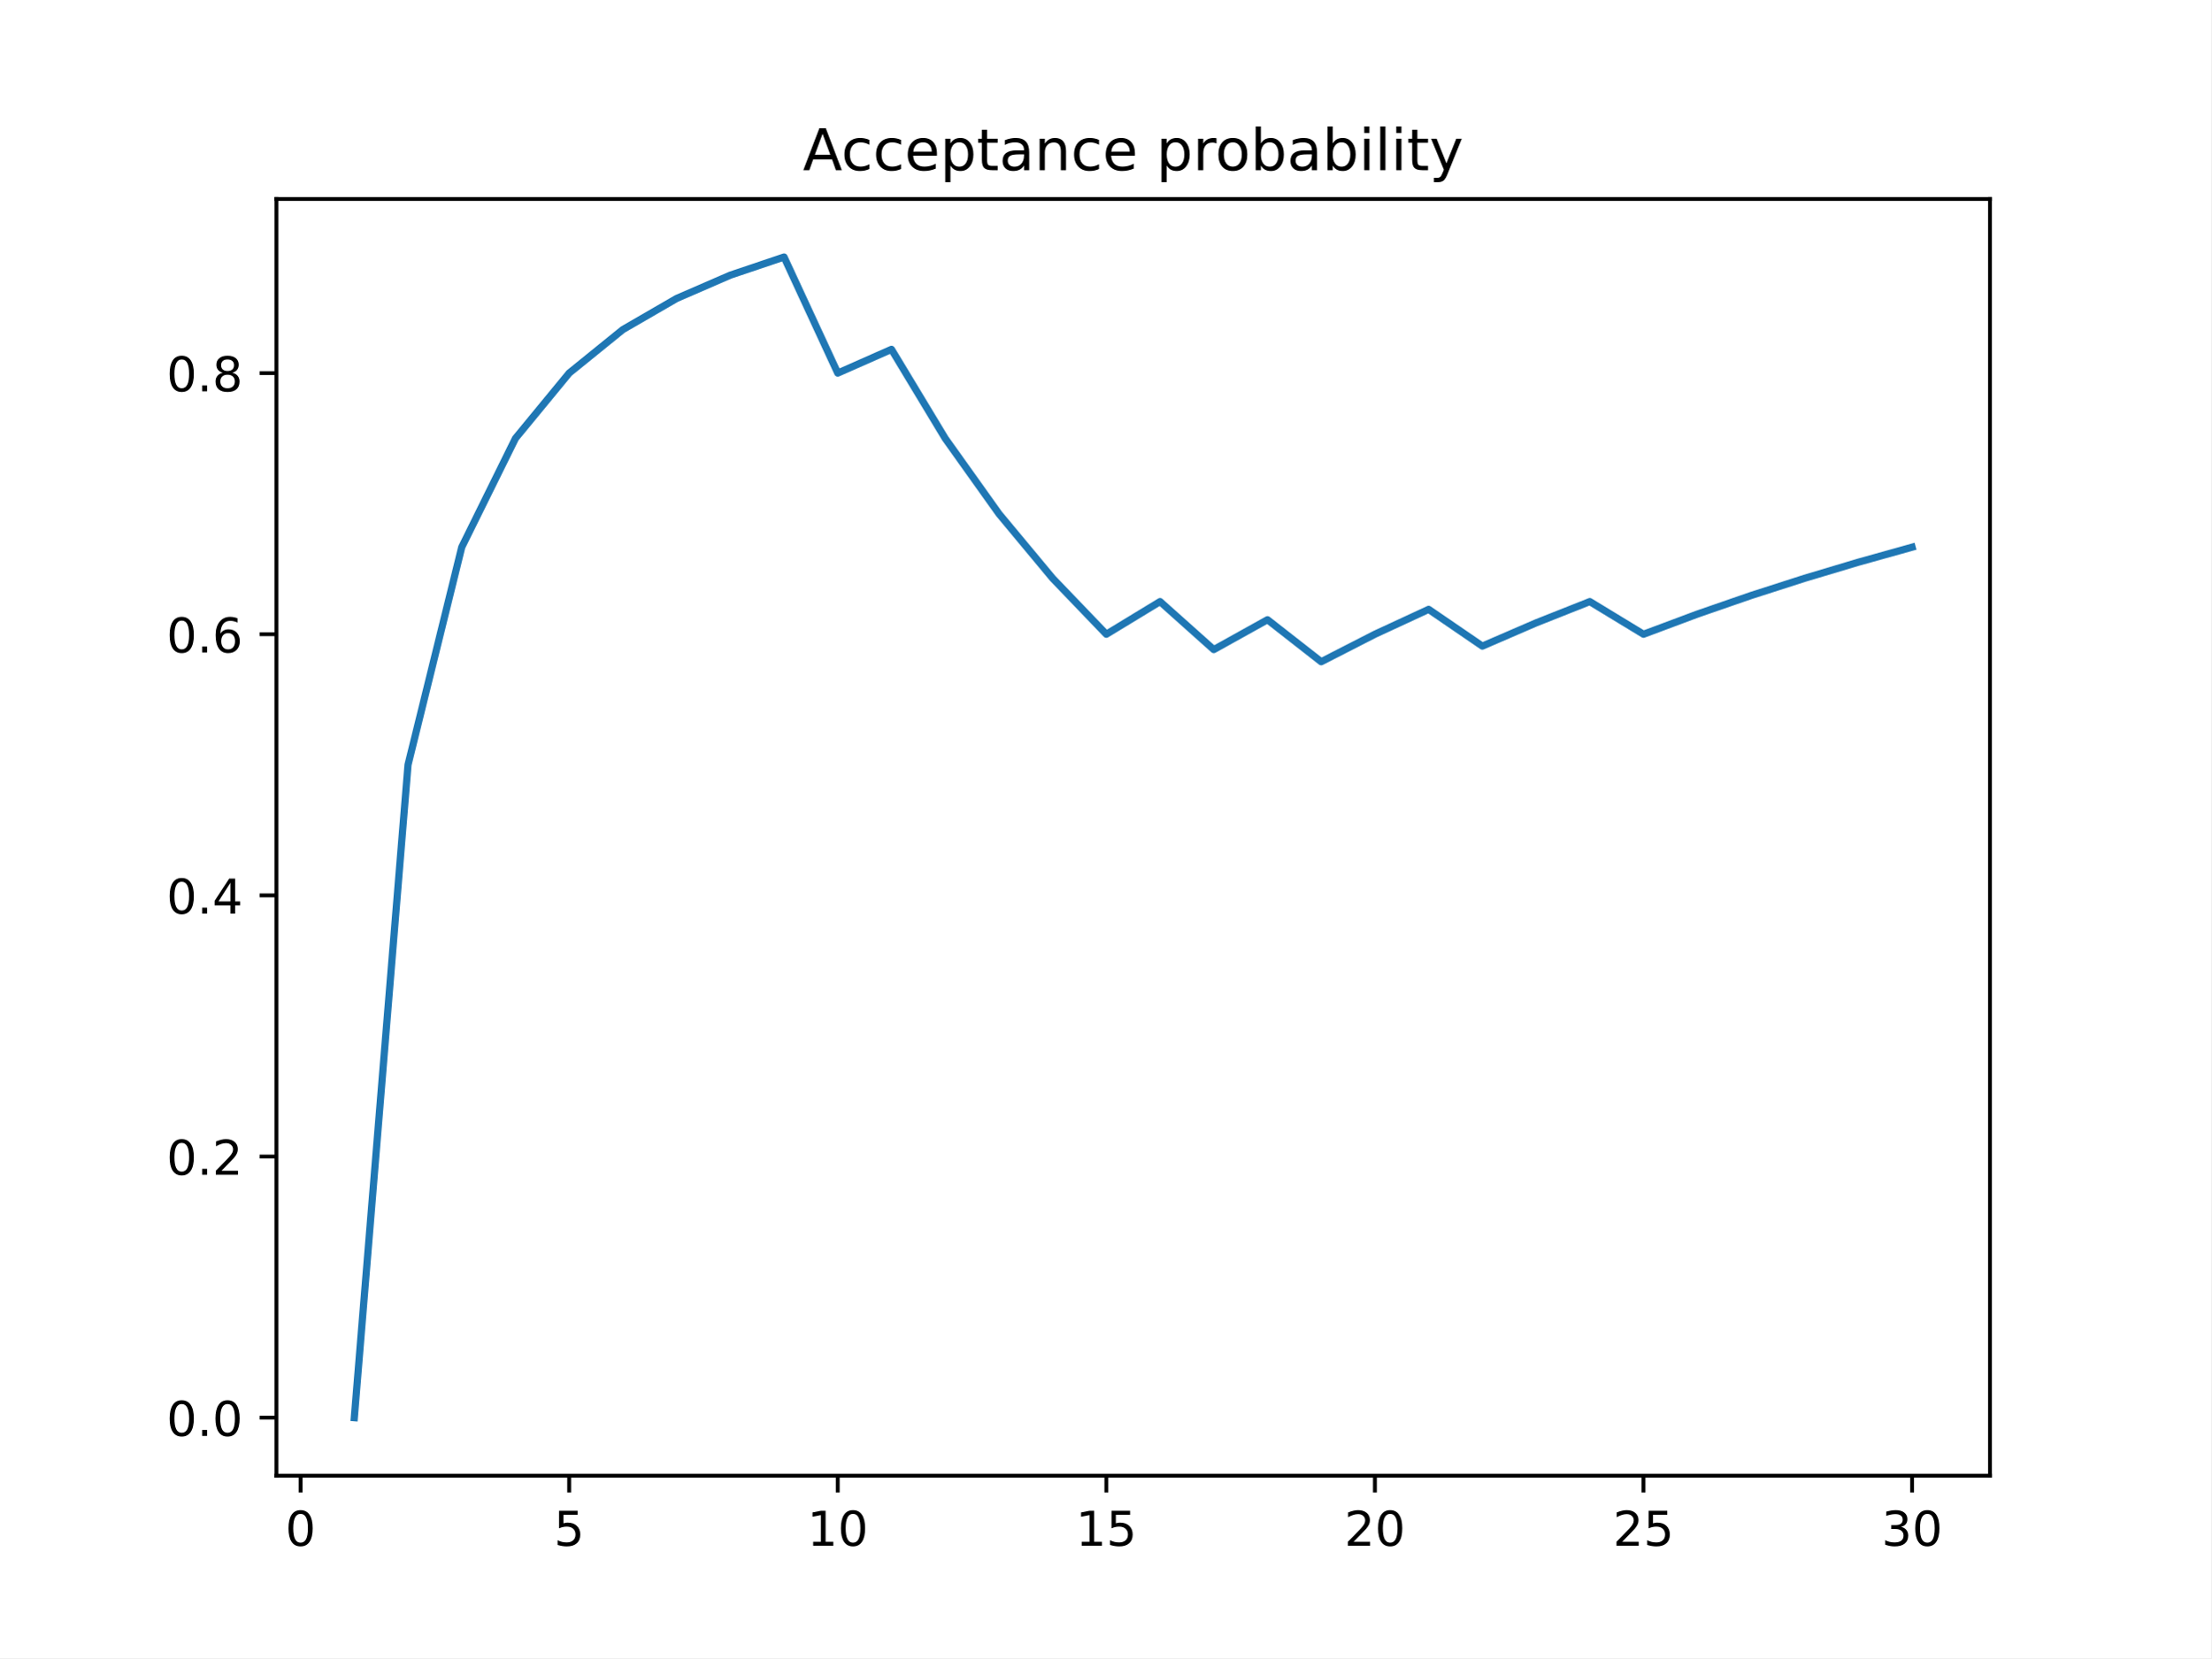
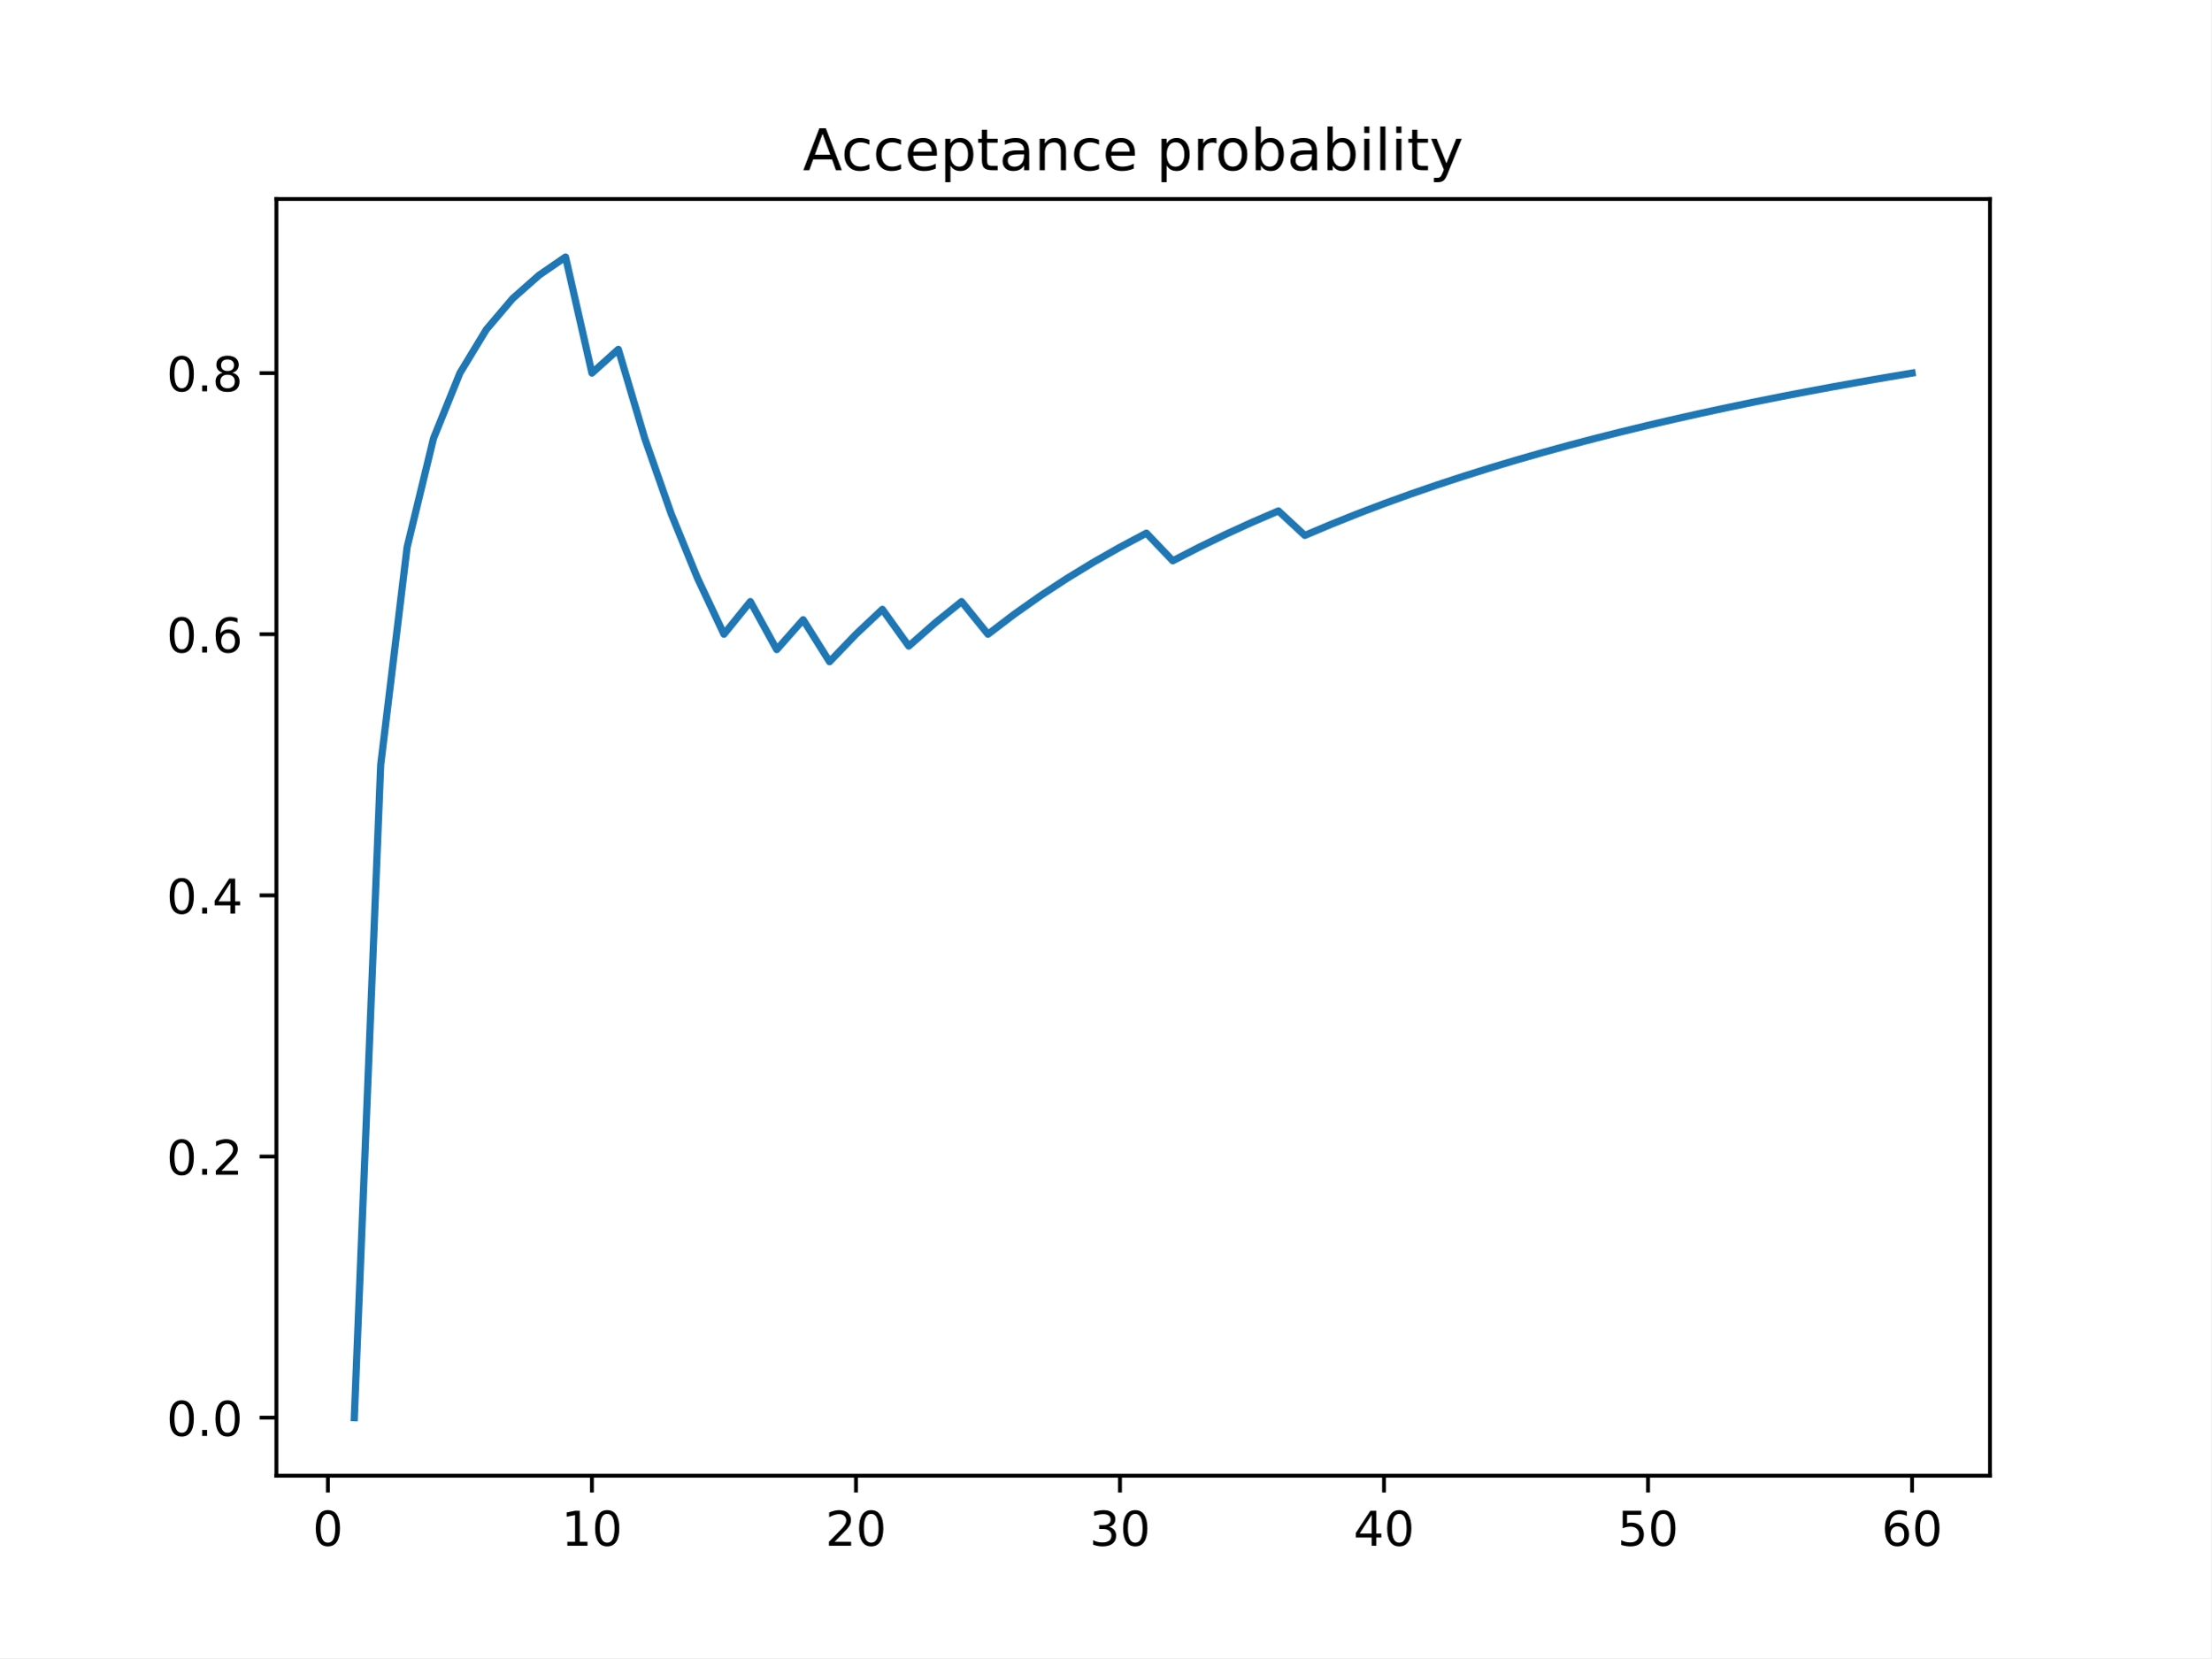
<svg xmlns="http://www.w3.org/2000/svg" xmlns:xlink="http://www.w3.org/1999/xlink" height="345.6pt" version="1.1" viewBox="0 0 460.8 345.6" width="460.8pt">
  <defs>
    <style type="text/css">
*{stroke-linecap:butt;stroke-linejoin:round;}
  </style>
  </defs>
  <g id="figure_1">
    <g id="patch_1">
      <path d="M 0 345.6  L 460.8 345.6  L 460.8 0  L 0 0  z " style="fill:#ffffff;" />
    </g>
    <g id="axes_1">
      <g id="patch_2">
        <path d="M 57.6 307.584  L 414.72 307.584  L 414.72 41.472  L 57.6 41.472  z " style="fill:#ffffff;" />
      </g>
      <g id="matplotlib.axis_1">
        <g id="xtick_1">
          <g id="line2d_1">
            <defs>
-               <path d="M 0 0  L 0 3.5  " id="me9e1ea0afe" style="stroke:#000000;stroke-width:0.8;" />
-             </defs>
-             <g>
-               <use style="stroke:#000000;stroke-width:0.8;" x="62.638" xlink:href="#me9e1ea0afe" y="307.584" />
+               <path d="M 0 0  L 0 3.5  " id="m025e26fe87" style="stroke:#000000;stroke-width:0.8;" />
+             </defs>
+             <g>
+               <use style="stroke:#000000;stroke-width:0.8;" x="68.33" xlink:href="#m025e26fe87" y="307.584" />
            </g>
          </g>
          <g id="text_1">
            <defs>
              <path d="M 31.781 66.406  Q 24.172 66.406 20.328 58.906  Q 16.5 51.422 16.5 36.375  Q 16.5 21.391 20.328 13.891  Q 24.172 6.391 31.781 6.391  Q 39.453 6.391 43.281 13.891  Q 47.125 21.391 47.125 36.375  Q 47.125 51.422 43.281 58.906  Q 39.453 66.406 31.781 66.406  z M 31.781 74.219  Q 44.047 74.219 50.516 64.516  Q 56.984 54.828 56.984 36.375  Q 56.984 17.969 50.516 8.266  Q 44.047 -1.422 31.781 -1.422  Q 19.531 -1.422 13.062 8.266  Q 6.594 17.969 6.594 36.375  Q 6.594 54.828 13.062 64.516  Q 19.531 74.219 31.781 74.219  z " id="DejaVuSans-48" />
            </defs>
-             <g transform="translate(59.45649 322.1824)scale(0.1 -0.1)">
+             <g transform="translate(65.14886 322.1824)scale(0.1 -0.1)">
              <use xlink:href="#DejaVuSans-48" />
            </g>
          </g>
        </g>
        <g id="xtick_2">
          <g id="line2d_2">
            <g>
-               <use style="stroke:#000000;stroke-width:0.8;" x="118.613" xlink:href="#me9e1ea0afe" y="307.584" />
+               <use style="stroke:#000000;stroke-width:0.8;" x="123.356" xlink:href="#m025e26fe87" y="307.584" />
            </g>
          </g>
          <g id="text_2">
            <defs>
-               <path d="M 10.797 72.906  L 49.516 72.906  L 49.516 64.594  L 19.828 64.594  L 19.828 46.734  Q 21.969 47.469 24.109 47.828  Q 26.266 48.188 28.422 48.188  Q 40.625 48.188 47.75 41.5  Q 54.891 34.812 54.891 23.391  Q 54.891 11.625 47.562 5.094  Q 40.234 -1.422 26.906 -1.422  Q 22.312 -1.422 17.547 -0.641  Q 12.797 0.141 7.719 1.703  L 7.719 11.625  Q 12.109 9.234 16.797 8.062  Q 21.484 6.891 26.703 6.891  Q 35.156 6.891 40.078 11.328  Q 45.016 15.766 45.016 23.391  Q 45.016 31 40.078 35.438  Q 35.156 39.891 26.703 39.891  Q 22.75 39.891 18.812 39.016  Q 14.891 38.141 10.797 36.281  z " id="DejaVuSans-53" />
-             </defs>
-             <g transform="translate(115.4314 322.1824)scale(0.1 -0.1)">
-               <use xlink:href="#DejaVuSans-53" />
+               <path d="M 12.406 8.297  L 28.516 8.297  L 28.516 63.922  L 10.984 60.406  L 10.984 69.391  L 28.422 72.906  L 38.281 72.906  L 38.281 8.297  L 54.391 8.297  L 54.391 0  L 12.406 0  z " id="DejaVuSans-49" />
+             </defs>
+             <g transform="translate(116.9938 322.1824)scale(0.1 -0.1)">
+               <use xlink:href="#DejaVuSans-49" />
+               <use x="63.623" xlink:href="#DejaVuSans-48" />
            </g>
          </g>
        </g>
        <g id="xtick_3">
          <g id="line2d_3">
            <g>
-               <use style="stroke:#000000;stroke-width:0.8;" x="174.588" xlink:href="#me9e1ea0afe" y="307.584" />
+               <use style="stroke:#000000;stroke-width:0.8;" x="178.382" xlink:href="#m025e26fe87" y="307.584" />
            </g>
          </g>
          <g id="text_3">
            <defs>
-               <path d="M 12.406 8.297  L 28.516 8.297  L 28.516 63.922  L 10.984 60.406  L 10.984 69.391  L 28.422 72.906  L 38.281 72.906  L 38.281 8.297  L 54.391 8.297  L 54.391 0  L 12.406 0  z " id="DejaVuSans-49" />
-             </defs>
-             <g transform="translate(168.2251 322.1824)scale(0.1 -0.1)">
-               <use xlink:href="#DejaVuSans-49" />
+               <path d="M 19.188 8.297  L 53.609 8.297  L 53.609 0  L 7.328 0  L 7.328 8.297  Q 12.938 14.109 22.625 23.891  Q 32.328 33.688 34.812 36.531  Q 39.547 41.844 41.422 45.531  Q 43.312 49.219 43.312 52.781  Q 43.312 58.594 39.234 62.25  Q 35.156 65.922 28.609 65.922  Q 23.969 65.922 18.812 64.312  Q 13.672 62.703 7.812 59.422  L 7.812 69.391  Q 13.766 71.781 18.938 73  Q 24.125 74.219 28.422 74.219  Q 39.75 74.219 46.484 68.547  Q 53.219 62.891 53.219 53.422  Q 53.219 48.922 51.531 44.891  Q 49.859 40.875 45.406 35.406  Q 44.188 33.984 37.641 27.219  Q 31.109 20.453 19.188 8.297  z " id="DejaVuSans-50" />
+             </defs>
+             <g transform="translate(172.02 322.1824)scale(0.1 -0.1)">
+               <use xlink:href="#DejaVuSans-50" />
              <use x="63.623" xlink:href="#DejaVuSans-48" />
            </g>
          </g>
        </g>
        <g id="xtick_4">
          <g id="line2d_4">
            <g>
-               <use style="stroke:#000000;stroke-width:0.8;" x="230.563" xlink:href="#me9e1ea0afe" y="307.584" />
+               <use style="stroke:#000000;stroke-width:0.8;" x="233.409" xlink:href="#m025e26fe87" y="307.584" />
            </g>
          </g>
          <g id="text_4">
-             <g transform="translate(224.2 322.1824)scale(0.1 -0.1)">
-               <use xlink:href="#DejaVuSans-49" />
-               <use x="63.623" xlink:href="#DejaVuSans-53" />
+             <defs>
+               <path d="M 40.578 39.312  Q 47.656 37.797 51.625 33  Q 55.609 28.219 55.609 21.188  Q 55.609 10.406 48.188 4.484  Q 40.766 -1.422 27.094 -1.422  Q 22.516 -1.422 17.656 -0.516  Q 12.797 0.391 7.625 2.203  L 7.625 11.719  Q 11.719 9.328 16.594 8.109  Q 21.484 6.891 26.812 6.891  Q 36.078 6.891 40.938 10.547  Q 45.797 14.203 45.797 21.188  Q 45.797 27.641 41.281 31.266  Q 36.766 34.906 28.719 34.906  L 20.219 34.906  L 20.219 43.016  L 29.109 43.016  Q 36.375 43.016 40.234 45.922  Q 44.094 48.828 44.094 54.297  Q 44.094 59.906 40.109 62.906  Q 36.141 65.922 28.719 65.922  Q 24.656 65.922 20.016 65.031  Q 15.375 64.156 9.812 62.312  L 9.812 71.094  Q 15.438 72.656 20.344 73.438  Q 25.25 74.219 29.594 74.219  Q 40.828 74.219 47.359 69.109  Q 53.906 64.016 53.906 55.328  Q 53.906 49.266 50.438 45.094  Q 46.969 40.922 40.578 39.312  z " id="DejaVuSans-51" />
+             </defs>
+             <g transform="translate(227.0462 322.1824)scale(0.1 -0.1)">
+               <use xlink:href="#DejaVuSans-51" />
+               <use x="63.623" xlink:href="#DejaVuSans-48" />
            </g>
          </g>
        </g>
        <g id="xtick_5">
          <g id="line2d_5">
            <g>
-               <use style="stroke:#000000;stroke-width:0.8;" x="286.537" xlink:href="#me9e1ea0afe" y="307.584" />
+               <use style="stroke:#000000;stroke-width:0.8;" x="288.435" xlink:href="#m025e26fe87" y="307.584" />
            </g>
          </g>
          <g id="text_5">
            <defs>
-               <path d="M 19.188 8.297  L 53.609 8.297  L 53.609 0  L 7.328 0  L 7.328 8.297  Q 12.938 14.109 22.625 23.891  Q 32.328 33.688 34.812 36.531  Q 39.547 41.844 41.422 45.531  Q 43.312 49.219 43.312 52.781  Q 43.312 58.594 39.234 62.25  Q 35.156 65.922 28.609 65.922  Q 23.969 65.922 18.812 64.312  Q 13.672 62.703 7.812 59.422  L 7.812 69.391  Q 13.766 71.781 18.938 73  Q 24.125 74.219 28.422 74.219  Q 39.75 74.219 46.484 68.547  Q 53.219 62.891 53.219 53.422  Q 53.219 48.922 51.531 44.891  Q 49.859 40.875 45.406 35.406  Q 44.188 33.984 37.641 27.219  Q 31.109 20.453 19.188 8.297  z " id="DejaVuSans-50" />
-             </defs>
-             <g transform="translate(280.1749 322.1824)scale(0.1 -0.1)">
-               <use xlink:href="#DejaVuSans-50" />
+               <path d="M 37.797 64.312  L 12.891 25.391  L 37.797 25.391  z M 35.203 72.906  L 47.609 72.906  L 47.609 25.391  L 58.016 25.391  L 58.016 17.188  L 47.609 17.188  L 47.609 0  L 37.797 0  L 37.797 17.188  L 4.891 17.188  L 4.891 26.703  z " id="DejaVuSans-52" />
+             </defs>
+             <g transform="translate(282.0724 322.1824)scale(0.1 -0.1)">
+               <use xlink:href="#DejaVuSans-52" />
              <use x="63.623" xlink:href="#DejaVuSans-48" />
            </g>
          </g>
        </g>
        <g id="xtick_6">
          <g id="line2d_6">
            <g>
-               <use style="stroke:#000000;stroke-width:0.8;" x="342.512" xlink:href="#me9e1ea0afe" y="307.584" />
+               <use style="stroke:#000000;stroke-width:0.8;" x="343.461" xlink:href="#m025e26fe87" y="307.584" />
            </g>
          </g>
          <g id="text_6">
-             <g transform="translate(336.1499 322.1824)scale(0.1 -0.1)">
-               <use xlink:href="#DejaVuSans-50" />
-               <use x="63.623" xlink:href="#DejaVuSans-53" />
+             <defs>
+               <path d="M 10.797 72.906  L 49.516 72.906  L 49.516 64.594  L 19.828 64.594  L 19.828 46.734  Q 21.969 47.469 24.109 47.828  Q 26.266 48.188 28.422 48.188  Q 40.625 48.188 47.75 41.5  Q 54.891 34.812 54.891 23.391  Q 54.891 11.625 47.562 5.094  Q 40.234 -1.422 26.906 -1.422  Q 22.312 -1.422 17.547 -0.641  Q 12.797 0.141 7.719 1.703  L 7.719 11.625  Q 12.109 9.234 16.797 8.062  Q 21.484 6.891 26.703 6.891  Q 35.156 6.891 40.078 11.328  Q 45.016 15.766 45.016 23.391  Q 45.016 31 40.078 35.438  Q 35.156 39.891 26.703 39.891  Q 22.75 39.891 18.812 39.016  Q 14.891 38.141 10.797 36.281  z " id="DejaVuSans-53" />
+             </defs>
+             <g transform="translate(337.0986 322.1824)scale(0.1 -0.1)">
+               <use xlink:href="#DejaVuSans-53" />
+               <use x="63.623" xlink:href="#DejaVuSans-48" />
            </g>
          </g>
        </g>
        <g id="xtick_7">
          <g id="line2d_7">
            <g>
-               <use style="stroke:#000000;stroke-width:0.8;" x="398.487" xlink:href="#me9e1ea0afe" y="307.584" />
+               <use style="stroke:#000000;stroke-width:0.8;" x="398.487" xlink:href="#m025e26fe87" y="307.584" />
            </g>
          </g>
          <g id="text_7">
            <defs>
-               <path d="M 40.578 39.312  Q 47.656 37.797 51.625 33  Q 55.609 28.219 55.609 21.188  Q 55.609 10.406 48.188 4.484  Q 40.766 -1.422 27.094 -1.422  Q 22.516 -1.422 17.656 -0.516  Q 12.797 0.391 7.625 2.203  L 7.625 11.719  Q 11.719 9.328 16.594 8.109  Q 21.484 6.891 26.812 6.891  Q 36.078 6.891 40.938 10.547  Q 45.797 14.203 45.797 21.188  Q 45.797 27.641 41.281 31.266  Q 36.766 34.906 28.719 34.906  L 20.219 34.906  L 20.219 43.016  L 29.109 43.016  Q 36.375 43.016 40.234 45.922  Q 44.094 48.828 44.094 54.297  Q 44.094 59.906 40.109 62.906  Q 36.141 65.922 28.719 65.922  Q 24.656 65.922 20.016 65.031  Q 15.375 64.156 9.812 62.312  L 9.812 71.094  Q 15.438 72.656 20.344 73.438  Q 25.25 74.219 29.594 74.219  Q 40.828 74.219 47.359 69.109  Q 53.906 64.016 53.906 55.328  Q 53.906 49.266 50.438 45.094  Q 46.969 40.922 40.578 39.312  z " id="DejaVuSans-51" />
+               <path d="M 33.016 40.375  Q 26.375 40.375 22.484 35.828  Q 18.609 31.297 18.609 23.391  Q 18.609 15.531 22.484 10.953  Q 26.375 6.391 33.016 6.391  Q 39.656 6.391 43.531 10.953  Q 47.406 15.531 47.406 23.391  Q 47.406 31.297 43.531 35.828  Q 39.656 40.375 33.016 40.375  z M 52.594 71.297  L 52.594 62.312  Q 48.875 64.062 45.094 64.984  Q 41.312 65.922 37.594 65.922  Q 27.828 65.922 22.672 59.328  Q 17.531 52.734 16.797 39.406  Q 19.672 43.656 24.016 45.922  Q 28.375 48.188 33.594 48.188  Q 44.578 48.188 50.953 41.516  Q 57.328 34.859 57.328 23.391  Q 57.328 12.156 50.688 5.359  Q 44.047 -1.422 33.016 -1.422  Q 20.359 -1.422 13.672 8.266  Q 6.984 17.969 6.984 36.375  Q 6.984 53.656 15.188 63.938  Q 23.391 74.219 37.203 74.219  Q 40.922 74.219 44.703 73.484  Q 48.484 72.75 52.594 71.297  z " id="DejaVuSans-54" />
            </defs>
            <g transform="translate(392.1248 322.1824)scale(0.1 -0.1)">
-               <use xlink:href="#DejaVuSans-51" />
+               <use xlink:href="#DejaVuSans-54" />
              <use x="63.623" xlink:href="#DejaVuSans-48" />
            </g>
          </g>
        </g>
      </g>
      <g id="matplotlib.axis_2">
        <g id="ytick_1">
          <g id="line2d_8">
            <defs>
-               <path d="M 0 0  L -3.5 0  " id="mbd173ab426" style="stroke:#000000;stroke-width:0.8;" />
-             </defs>
-             <g>
-               <use style="stroke:#000000;stroke-width:0.8;" x="57.6" xlink:href="#mbd173ab426" y="295.488" />
+               <path d="M 0 0  L -3.5 0  " id="m22169deeec" style="stroke:#000000;stroke-width:0.8;" />
+             </defs>
+             <g>
+               <use style="stroke:#000000;stroke-width:0.8;" x="57.6" xlink:href="#m22169deeec" y="295.488" />
            </g>
          </g>
          <g id="text_8">
            <defs>
              <path d="M 10.688 12.406  L 21 12.406  L 21 0  L 10.688 0  z " id="DejaVuSans-46" />
            </defs>
            <g transform="translate(34.69687 299.2872)scale(0.1 -0.1)">
              <use xlink:href="#DejaVuSans-48" />
              <use x="63.623" xlink:href="#DejaVuSans-46" />
              <use x="95.41" xlink:href="#DejaVuSans-48" />
            </g>
          </g>
        </g>
        <g id="ytick_2">
          <g id="line2d_9">
            <g>
-               <use style="stroke:#000000;stroke-width:0.8;" x="57.6" xlink:href="#mbd173ab426" y="241.056" />
+               <use style="stroke:#000000;stroke-width:0.8;" x="57.6" xlink:href="#m22169deeec" y="241.056" />
            </g>
          </g>
          <g id="text_9">
            <g transform="translate(34.69687 244.8552)scale(0.1 -0.1)">
              <use xlink:href="#DejaVuSans-48" />
              <use x="63.623" xlink:href="#DejaVuSans-46" />
              <use x="95.41" xlink:href="#DejaVuSans-50" />
            </g>
          </g>
        </g>
        <g id="ytick_3">
          <g id="line2d_10">
            <g>
-               <use style="stroke:#000000;stroke-width:0.8;" x="57.6" xlink:href="#mbd173ab426" y="186.624" />
+               <use style="stroke:#000000;stroke-width:0.8;" x="57.6" xlink:href="#m22169deeec" y="186.624" />
            </g>
          </g>
          <g id="text_10">
-             <defs>
-               <path d="M 37.797 64.312  L 12.891 25.391  L 37.797 25.391  z M 35.203 72.906  L 47.609 72.906  L 47.609 25.391  L 58.016 25.391  L 58.016 17.188  L 47.609 17.188  L 47.609 0  L 37.797 0  L 37.797 17.188  L 4.891 17.188  L 4.891 26.703  z " id="DejaVuSans-52" />
-             </defs>
            <g transform="translate(34.69687 190.4232)scale(0.1 -0.1)">
              <use xlink:href="#DejaVuSans-48" />
              <use x="63.623" xlink:href="#DejaVuSans-46" />
              <use x="95.41" xlink:href="#DejaVuSans-52" />
            </g>
          </g>
        </g>
        <g id="ytick_4">
          <g id="line2d_11">
            <g>
-               <use style="stroke:#000000;stroke-width:0.8;" x="57.6" xlink:href="#mbd173ab426" y="132.192" />
+               <use style="stroke:#000000;stroke-width:0.8;" x="57.6" xlink:href="#m22169deeec" y="132.192" />
            </g>
          </g>
          <g id="text_11">
-             <defs>
-               <path d="M 33.016 40.375  Q 26.375 40.375 22.484 35.828  Q 18.609 31.297 18.609 23.391  Q 18.609 15.531 22.484 10.953  Q 26.375 6.391 33.016 6.391  Q 39.656 6.391 43.531 10.953  Q 47.406 15.531 47.406 23.391  Q 47.406 31.297 43.531 35.828  Q 39.656 40.375 33.016 40.375  z M 52.594 71.297  L 52.594 62.312  Q 48.875 64.062 45.094 64.984  Q 41.312 65.922 37.594 65.922  Q 27.828 65.922 22.672 59.328  Q 17.531 52.734 16.797 39.406  Q 19.672 43.656 24.016 45.922  Q 28.375 48.188 33.594 48.188  Q 44.578 48.188 50.953 41.516  Q 57.328 34.859 57.328 23.391  Q 57.328 12.156 50.688 5.359  Q 44.047 -1.422 33.016 -1.422  Q 20.359 -1.422 13.672 8.266  Q 6.984 17.969 6.984 36.375  Q 6.984 53.656 15.188 63.938  Q 23.391 74.219 37.203 74.219  Q 40.922 74.219 44.703 73.484  Q 48.484 72.75 52.594 71.297  z " id="DejaVuSans-54" />
-             </defs>
            <g transform="translate(34.69687 135.9912)scale(0.1 -0.1)">
              <use xlink:href="#DejaVuSans-48" />
              <use x="63.623" xlink:href="#DejaVuSans-46" />
              <use x="95.41" xlink:href="#DejaVuSans-54" />
            </g>
          </g>
        </g>
        <g id="ytick_5">
          <g id="line2d_12">
            <g>
-               <use style="stroke:#000000;stroke-width:0.8;" x="57.6" xlink:href="#mbd173ab426" y="77.76" />
+               <use style="stroke:#000000;stroke-width:0.8;" x="57.6" xlink:href="#m22169deeec" y="77.76" />
            </g>
          </g>
          <g id="text_12">
            <defs>
              <path d="M 31.781 34.625  Q 24.75 34.625 20.719 30.859  Q 16.703 27.094 16.703 20.516  Q 16.703 13.922 20.719 10.156  Q 24.75 6.391 31.781 6.391  Q 38.812 6.391 42.859 10.172  Q 46.922 13.969 46.922 20.516  Q 46.922 27.094 42.891 30.859  Q 38.875 34.625 31.781 34.625  z M 21.922 38.812  Q 15.578 40.375 12.031 44.719  Q 8.5 49.078 8.5 55.328  Q 8.5 64.062 14.719 69.141  Q 20.953 74.219 31.781 74.219  Q 42.672 74.219 48.875 69.141  Q 55.078 64.062 55.078 55.328  Q 55.078 49.078 51.531 44.719  Q 48 40.375 41.703 38.812  Q 48.828 37.156 52.797 32.312  Q 56.781 27.484 56.781 20.516  Q 56.781 9.906 50.312 4.234  Q 43.844 -1.422 31.781 -1.422  Q 19.734 -1.422 13.25 4.234  Q 6.781 9.906 6.781 20.516  Q 6.781 27.484 10.781 32.312  Q 14.797 37.156 21.922 38.812  z M 18.312 54.391  Q 18.312 48.734 21.844 45.562  Q 25.391 42.391 31.781 42.391  Q 38.141 42.391 41.719 45.562  Q 45.312 48.734 45.312 54.391  Q 45.312 60.062 41.719 63.234  Q 38.141 66.406 31.781 66.406  Q 25.391 66.406 21.844 63.234  Q 18.312 60.062 18.312 54.391  z " id="DejaVuSans-56" />
            </defs>
            <g transform="translate(34.69687 81.55922)scale(0.1 -0.1)">
              <use xlink:href="#DejaVuSans-48" />
              <use x="63.623" xlink:href="#DejaVuSans-46" />
              <use x="95.41" xlink:href="#DejaVuSans-56" />
            </g>
          </g>
        </g>
      </g>
      <g id="line2d_13">
-         <path clip-path="url(#p08da26768a)" d="M 73.833 295.488  L 85.028 159.408  L 96.223 114.048  L 107.418 91.368  L 118.613 77.76  L 129.808 68.688  L 141.003 62.208  L 152.198 57.348  L 163.393 53.568  L 174.588 77.76  L 185.783 72.812  L 196.978 91.368  L 208.173 107.07  L 219.368 120.528  L 230.563 132.192  L 241.757 125.388  L 252.952 135.394  L 264.147 129.168  L 275.342 137.922  L 286.537 132.192  L 297.732 127.008  L 308.927 134.666  L 320.122 129.825  L 331.317 125.388  L 342.512 132.192  L 353.707 128.005  L 364.902 124.128  L 376.097 120.528  L 387.292 117.176  L 398.487 114.048  " style="fill:none;stroke:#1f77b4;stroke-linecap:square;stroke-width:1.5;" />
+         <path clip-path="url(#p34a127682d)" d="M 73.833 295.488  L 79.335 159.408  L 84.838 114.048  L 90.341 91.368  L 95.843 77.76  L 101.346 68.688  L 106.848 62.208  L 112.351 57.348  L 117.854 53.568  L 123.356 77.76  L 128.859 72.812  L 134.362 91.368  L 139.864 107.07  L 145.367 120.528  L 150.869 132.192  L 156.372 125.388  L 161.875 135.394  L 167.377 129.168  L 172.88 137.922  L 178.382 132.192  L 183.885 127.008  L 189.388 134.666  L 194.89 129.825  L 200.393 125.388  L 205.896 132.192  L 211.398 128.005  L 216.901 124.128  L 222.403 120.528  L 227.906 117.176  L 233.409 114.048  L 238.911 111.122  L 244.414 116.883  L 249.917 114.048  L 255.419 111.38  L 260.922 108.864  L 266.424 106.488  L 271.927 111.596  L 277.43 109.273  L 282.932 107.07  L 288.435 104.976  L 293.938 102.985  L 299.44 101.088  L 304.943 99.28  L 310.445 97.553  L 315.948 95.904  L 321.451 94.326  L 326.953 92.816  L 332.456 91.368  L 337.958 89.979  L 343.461 88.646  L 348.964 87.366  L 354.466 86.134  L 359.969 84.949  L 365.472 83.808  L 370.974 82.708  L 376.477 81.648  L 381.979 80.625  L 387.482 79.637  L 392.985 78.683  L 398.487 77.76  " style="fill:none;stroke:#1f77b4;stroke-linecap:square;stroke-width:1.5;" />
      </g>
      <g id="patch_3">
        <path d="M 57.6 307.584  L 57.6 41.472  " style="fill:none;stroke:#000000;stroke-linecap:square;stroke-linejoin:miter;stroke-width:0.8;" />
      </g>
      <g id="patch_4">
        <path d="M 414.72 307.584  L 414.72 41.472  " style="fill:none;stroke:#000000;stroke-linecap:square;stroke-linejoin:miter;stroke-width:0.8;" />
      </g>
      <g id="patch_5">
        <path d="M 57.6 307.584  L 414.72 307.584  " style="fill:none;stroke:#000000;stroke-linecap:square;stroke-linejoin:miter;stroke-width:0.8;" />
      </g>
      <g id="patch_6">
        <path d="M 57.6 41.472  L 414.72 41.472  " style="fill:none;stroke:#000000;stroke-linecap:square;stroke-linejoin:miter;stroke-width:0.8;" />
      </g>
      <g id="text_13">
        <defs>
          <path d="M 34.188 63.188  L 20.797 26.906  L 47.609 26.906  z M 28.609 72.906  L 39.797 72.906  L 67.578 0  L 57.328 0  L 50.688 18.703  L 17.828 18.703  L 11.188 0  L 0.781 0  z " id="DejaVuSans-65" />
          <path d="M 48.781 52.594  L 48.781 44.188  Q 44.969 46.297 41.141 47.344  Q 37.312 48.391 33.406 48.391  Q 24.656 48.391 19.812 42.844  Q 14.984 37.312 14.984 27.297  Q 14.984 17.281 19.812 11.734  Q 24.656 6.203 33.406 6.203  Q 37.312 6.203 41.141 7.25  Q 44.969 8.297 48.781 10.406  L 48.781 2.094  Q 45.016 0.344 40.984 -0.531  Q 36.969 -1.422 32.422 -1.422  Q 20.062 -1.422 12.781 6.344  Q 5.516 14.109 5.516 27.297  Q 5.516 40.672 12.859 48.328  Q 20.219 56 33.016 56  Q 37.156 56 41.109 55.141  Q 45.062 54.297 48.781 52.594  z " id="DejaVuSans-99" />
          <path d="M 56.203 29.594  L 56.203 25.203  L 14.891 25.203  Q 15.484 15.922 20.484 11.062  Q 25.484 6.203 34.422 6.203  Q 39.594 6.203 44.453 7.469  Q 49.312 8.734 54.109 11.281  L 54.109 2.781  Q 49.266 0.734 44.188 -0.344  Q 39.109 -1.422 33.891 -1.422  Q 20.797 -1.422 13.156 6.188  Q 5.516 13.812 5.516 26.812  Q 5.516 40.234 12.766 48.109  Q 20.016 56 32.328 56  Q 43.359 56 49.781 48.891  Q 56.203 41.797 56.203 29.594  z M 47.219 32.234  Q 47.125 39.594 43.094 43.984  Q 39.062 48.391 32.422 48.391  Q 24.906 48.391 20.391 44.141  Q 15.875 39.891 15.188 32.172  z " id="DejaVuSans-101" />
          <path d="M 18.109 8.203  L 18.109 -20.797  L 9.078 -20.797  L 9.078 54.688  L 18.109 54.688  L 18.109 46.391  Q 20.953 51.266 25.266 53.625  Q 29.594 56 35.594 56  Q 45.562 56 51.781 48.094  Q 58.016 40.188 58.016 27.297  Q 58.016 14.406 51.781 6.484  Q 45.562 -1.422 35.594 -1.422  Q 29.594 -1.422 25.266 0.953  Q 20.953 3.328 18.109 8.203  z M 48.688 27.297  Q 48.688 37.203 44.609 42.844  Q 40.531 48.484 33.406 48.484  Q 26.266 48.484 22.188 42.844  Q 18.109 37.203 18.109 27.297  Q 18.109 17.391 22.188 11.75  Q 26.266 6.109 33.406 6.109  Q 40.531 6.109 44.609 11.75  Q 48.688 17.391 48.688 27.297  z " id="DejaVuSans-112" />
          <path d="M 18.312 70.219  L 18.312 54.688  L 36.812 54.688  L 36.812 47.703  L 18.312 47.703  L 18.312 18.016  Q 18.312 11.328 20.141 9.422  Q 21.969 7.516 27.594 7.516  L 36.812 7.516  L 36.812 0  L 27.594 0  Q 17.188 0 13.234 3.875  Q 9.281 7.766 9.281 18.016  L 9.281 47.703  L 2.688 47.703  L 2.688 54.688  L 9.281 54.688  L 9.281 70.219  z " id="DejaVuSans-116" />
          <path d="M 34.281 27.484  Q 23.391 27.484 19.188 25  Q 14.984 22.516 14.984 16.5  Q 14.984 11.719 18.141 8.906  Q 21.297 6.109 26.703 6.109  Q 34.188 6.109 38.703 11.406  Q 43.219 16.703 43.219 25.484  L 43.219 27.484  z M 52.203 31.203  L 52.203 0  L 43.219 0  L 43.219 8.297  Q 40.141 3.328 35.547 0.953  Q 30.953 -1.422 24.312 -1.422  Q 15.922 -1.422 10.953 3.297  Q 6 8.016 6 15.922  Q 6 25.141 12.172 29.828  Q 18.359 34.516 30.609 34.516  L 43.219 34.516  L 43.219 35.406  Q 43.219 41.609 39.141 45  Q 35.062 48.391 27.688 48.391  Q 23 48.391 18.547 47.266  Q 14.109 46.141 10.016 43.891  L 10.016 52.203  Q 14.938 54.109 19.578 55.047  Q 24.219 56 28.609 56  Q 40.484 56 46.344 49.844  Q 52.203 43.703 52.203 31.203  z " id="DejaVuSans-97" />
          <path d="M 54.891 33.016  L 54.891 0  L 45.906 0  L 45.906 32.719  Q 45.906 40.484 42.875 44.328  Q 39.844 48.188 33.797 48.188  Q 26.516 48.188 22.312 43.547  Q 18.109 38.922 18.109 30.906  L 18.109 0  L 9.078 0  L 9.078 54.688  L 18.109 54.688  L 18.109 46.188  Q 21.344 51.125 25.703 53.562  Q 30.078 56 35.797 56  Q 45.219 56 50.047 50.172  Q 54.891 44.344 54.891 33.016  z " id="DejaVuSans-110" />
          <path id="DejaVuSans-32" />
          <path d="M 41.109 46.297  Q 39.594 47.172 37.812 47.578  Q 36.031 48 33.891 48  Q 26.266 48 22.188 43.047  Q 18.109 38.094 18.109 28.812  L 18.109 0  L 9.078 0  L 9.078 54.688  L 18.109 54.688  L 18.109 46.188  Q 20.953 51.172 25.484 53.578  Q 30.031 56 36.531 56  Q 37.453 56 38.578 55.875  Q 39.703 55.766 41.062 55.516  z " id="DejaVuSans-114" />
          <path d="M 30.609 48.391  Q 23.391 48.391 19.188 42.75  Q 14.984 37.109 14.984 27.297  Q 14.984 17.484 19.156 11.844  Q 23.344 6.203 30.609 6.203  Q 37.797 6.203 41.984 11.859  Q 46.188 17.531 46.188 27.297  Q 46.188 37.016 41.984 42.703  Q 37.797 48.391 30.609 48.391  z M 30.609 56  Q 42.328 56 49.016 48.375  Q 55.719 40.766 55.719 27.297  Q 55.719 13.875 49.016 6.219  Q 42.328 -1.422 30.609 -1.422  Q 18.844 -1.422 12.172 6.219  Q 5.516 13.875 5.516 27.297  Q 5.516 40.766 12.172 48.375  Q 18.844 56 30.609 56  z " id="DejaVuSans-111" />
          <path d="M 48.688 27.297  Q 48.688 37.203 44.609 42.844  Q 40.531 48.484 33.406 48.484  Q 26.266 48.484 22.188 42.844  Q 18.109 37.203 18.109 27.297  Q 18.109 17.391 22.188 11.75  Q 26.266 6.109 33.406 6.109  Q 40.531 6.109 44.609 11.75  Q 48.688 17.391 48.688 27.297  z M 18.109 46.391  Q 20.953 51.266 25.266 53.625  Q 29.594 56 35.594 56  Q 45.562 56 51.781 48.094  Q 58.016 40.188 58.016 27.297  Q 58.016 14.406 51.781 6.484  Q 45.562 -1.422 35.594 -1.422  Q 29.594 -1.422 25.266 0.953  Q 20.953 3.328 18.109 8.203  L 18.109 0  L 9.078 0  L 9.078 75.984  L 18.109 75.984  z " id="DejaVuSans-98" />
          <path d="M 9.422 54.688  L 18.406 54.688  L 18.406 0  L 9.422 0  z M 9.422 75.984  L 18.406 75.984  L 18.406 64.594  L 9.422 64.594  z " id="DejaVuSans-105" />
          <path d="M 9.422 75.984  L 18.406 75.984  L 18.406 0  L 9.422 0  z " id="DejaVuSans-108" />
          <path d="M 32.172 -5.078  Q 28.375 -14.844 24.75 -17.812  Q 21.141 -20.797 15.094 -20.797  L 7.906 -20.797  L 7.906 -13.281  L 13.188 -13.281  Q 16.891 -13.281 18.938 -11.516  Q 21 -9.766 23.484 -3.219  L 25.094 0.875  L 2.984 54.688  L 12.5 54.688  L 29.594 11.922  L 46.688 54.688  L 56.203 54.688  z " id="DejaVuSans-121" />
        </defs>
        <g transform="translate(167.3212 35.472)scale(0.12 -0.12)">
          <use xlink:href="#DejaVuSans-65" />
          <use x="66.658" xlink:href="#DejaVuSans-99" />
          <use x="121.639" xlink:href="#DejaVuSans-99" />
          <use x="176.619" xlink:href="#DejaVuSans-101" />
          <use x="238.143" xlink:href="#DejaVuSans-112" />
          <use x="301.619" xlink:href="#DejaVuSans-116" />
          <use x="340.828" xlink:href="#DejaVuSans-97" />
          <use x="402.107" xlink:href="#DejaVuSans-110" />
          <use x="465.486" xlink:href="#DejaVuSans-99" />
          <use x="520.467" xlink:href="#DejaVuSans-101" />
          <use x="581.99" xlink:href="#DejaVuSans-32" />
          <use x="613.777" xlink:href="#DejaVuSans-112" />
          <use x="677.254" xlink:href="#DejaVuSans-114" />
          <use x="716.117" xlink:href="#DejaVuSans-111" />
          <use x="777.299" xlink:href="#DejaVuSans-98" />
          <use x="840.775" xlink:href="#DejaVuSans-97" />
          <use x="902.055" xlink:href="#DejaVuSans-98" />
          <use x="965.531" xlink:href="#DejaVuSans-105" />
          <use x="993.314" xlink:href="#DejaVuSans-108" />
          <use x="1021.098" xlink:href="#DejaVuSans-105" />
          <use x="1048.881" xlink:href="#DejaVuSans-116" />
          <use x="1088.09" xlink:href="#DejaVuSans-121" />
        </g>
      </g>
    </g>
  </g>
  <defs>
-     <clipPath id="p08da26768a">
+     <clipPath id="p34a127682d">
      <rect height="266.112" width="357.12" x="57.6" y="41.472" />
    </clipPath>
  </defs>
</svg>
